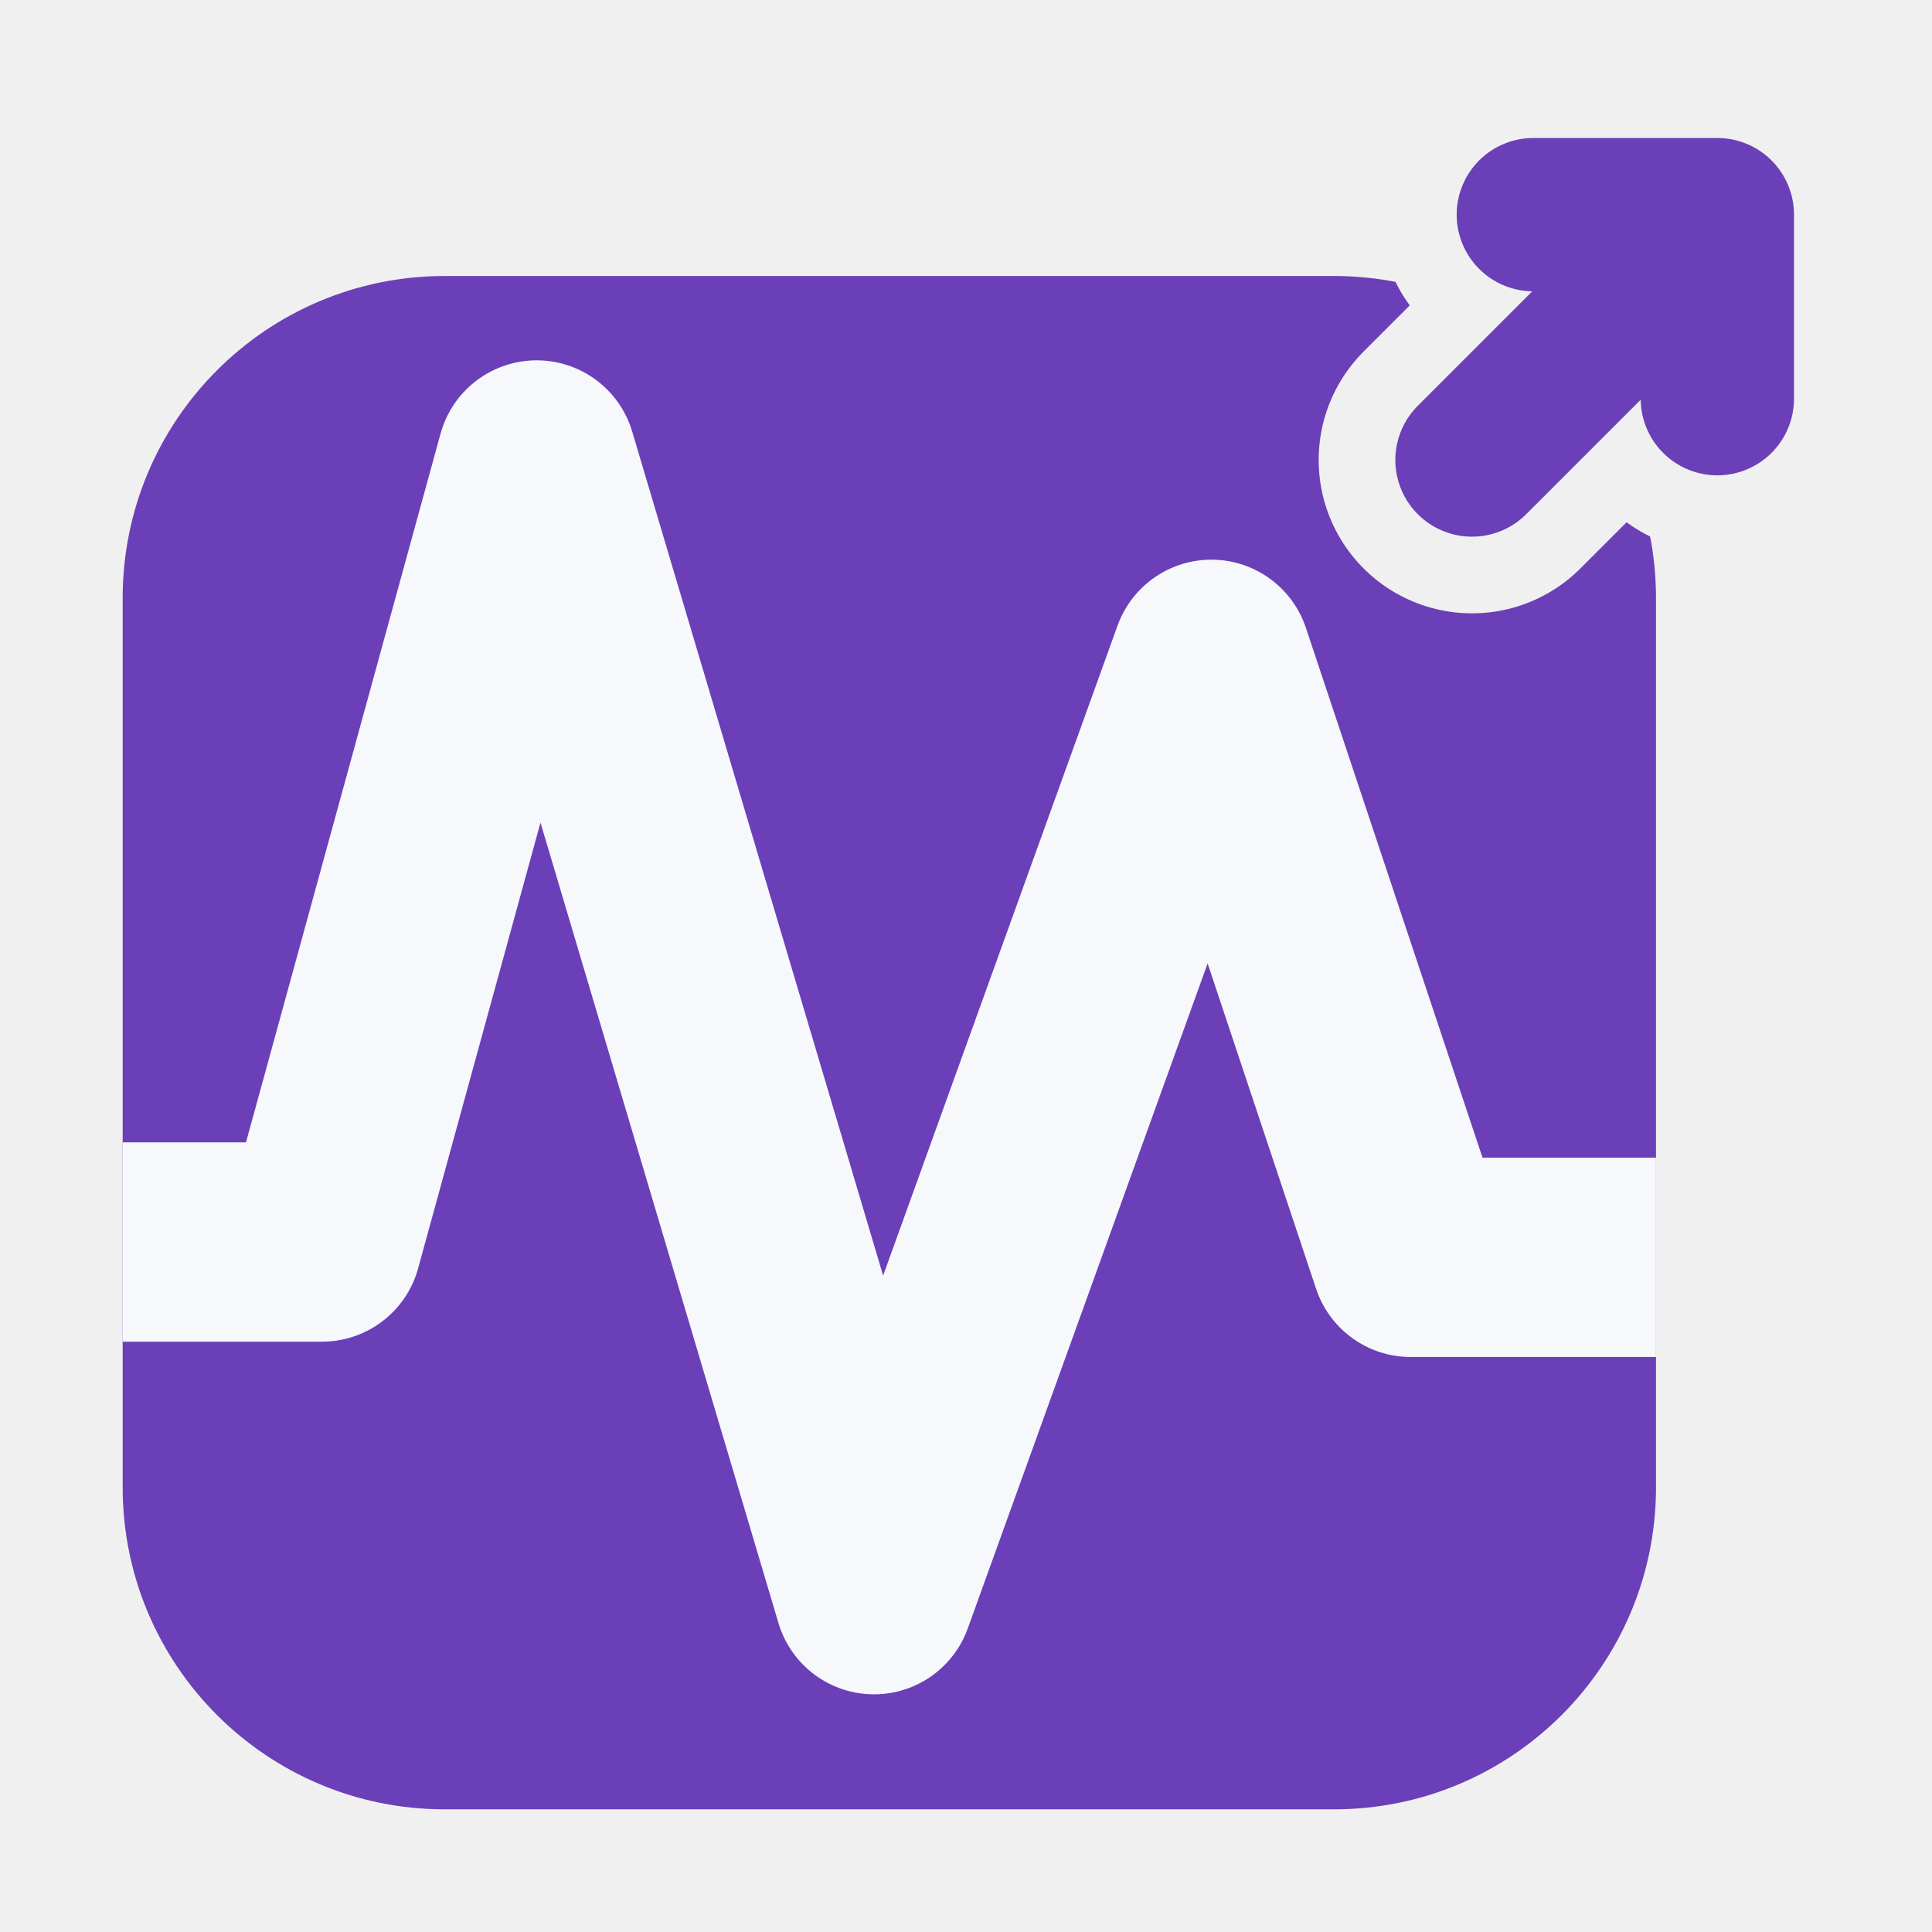
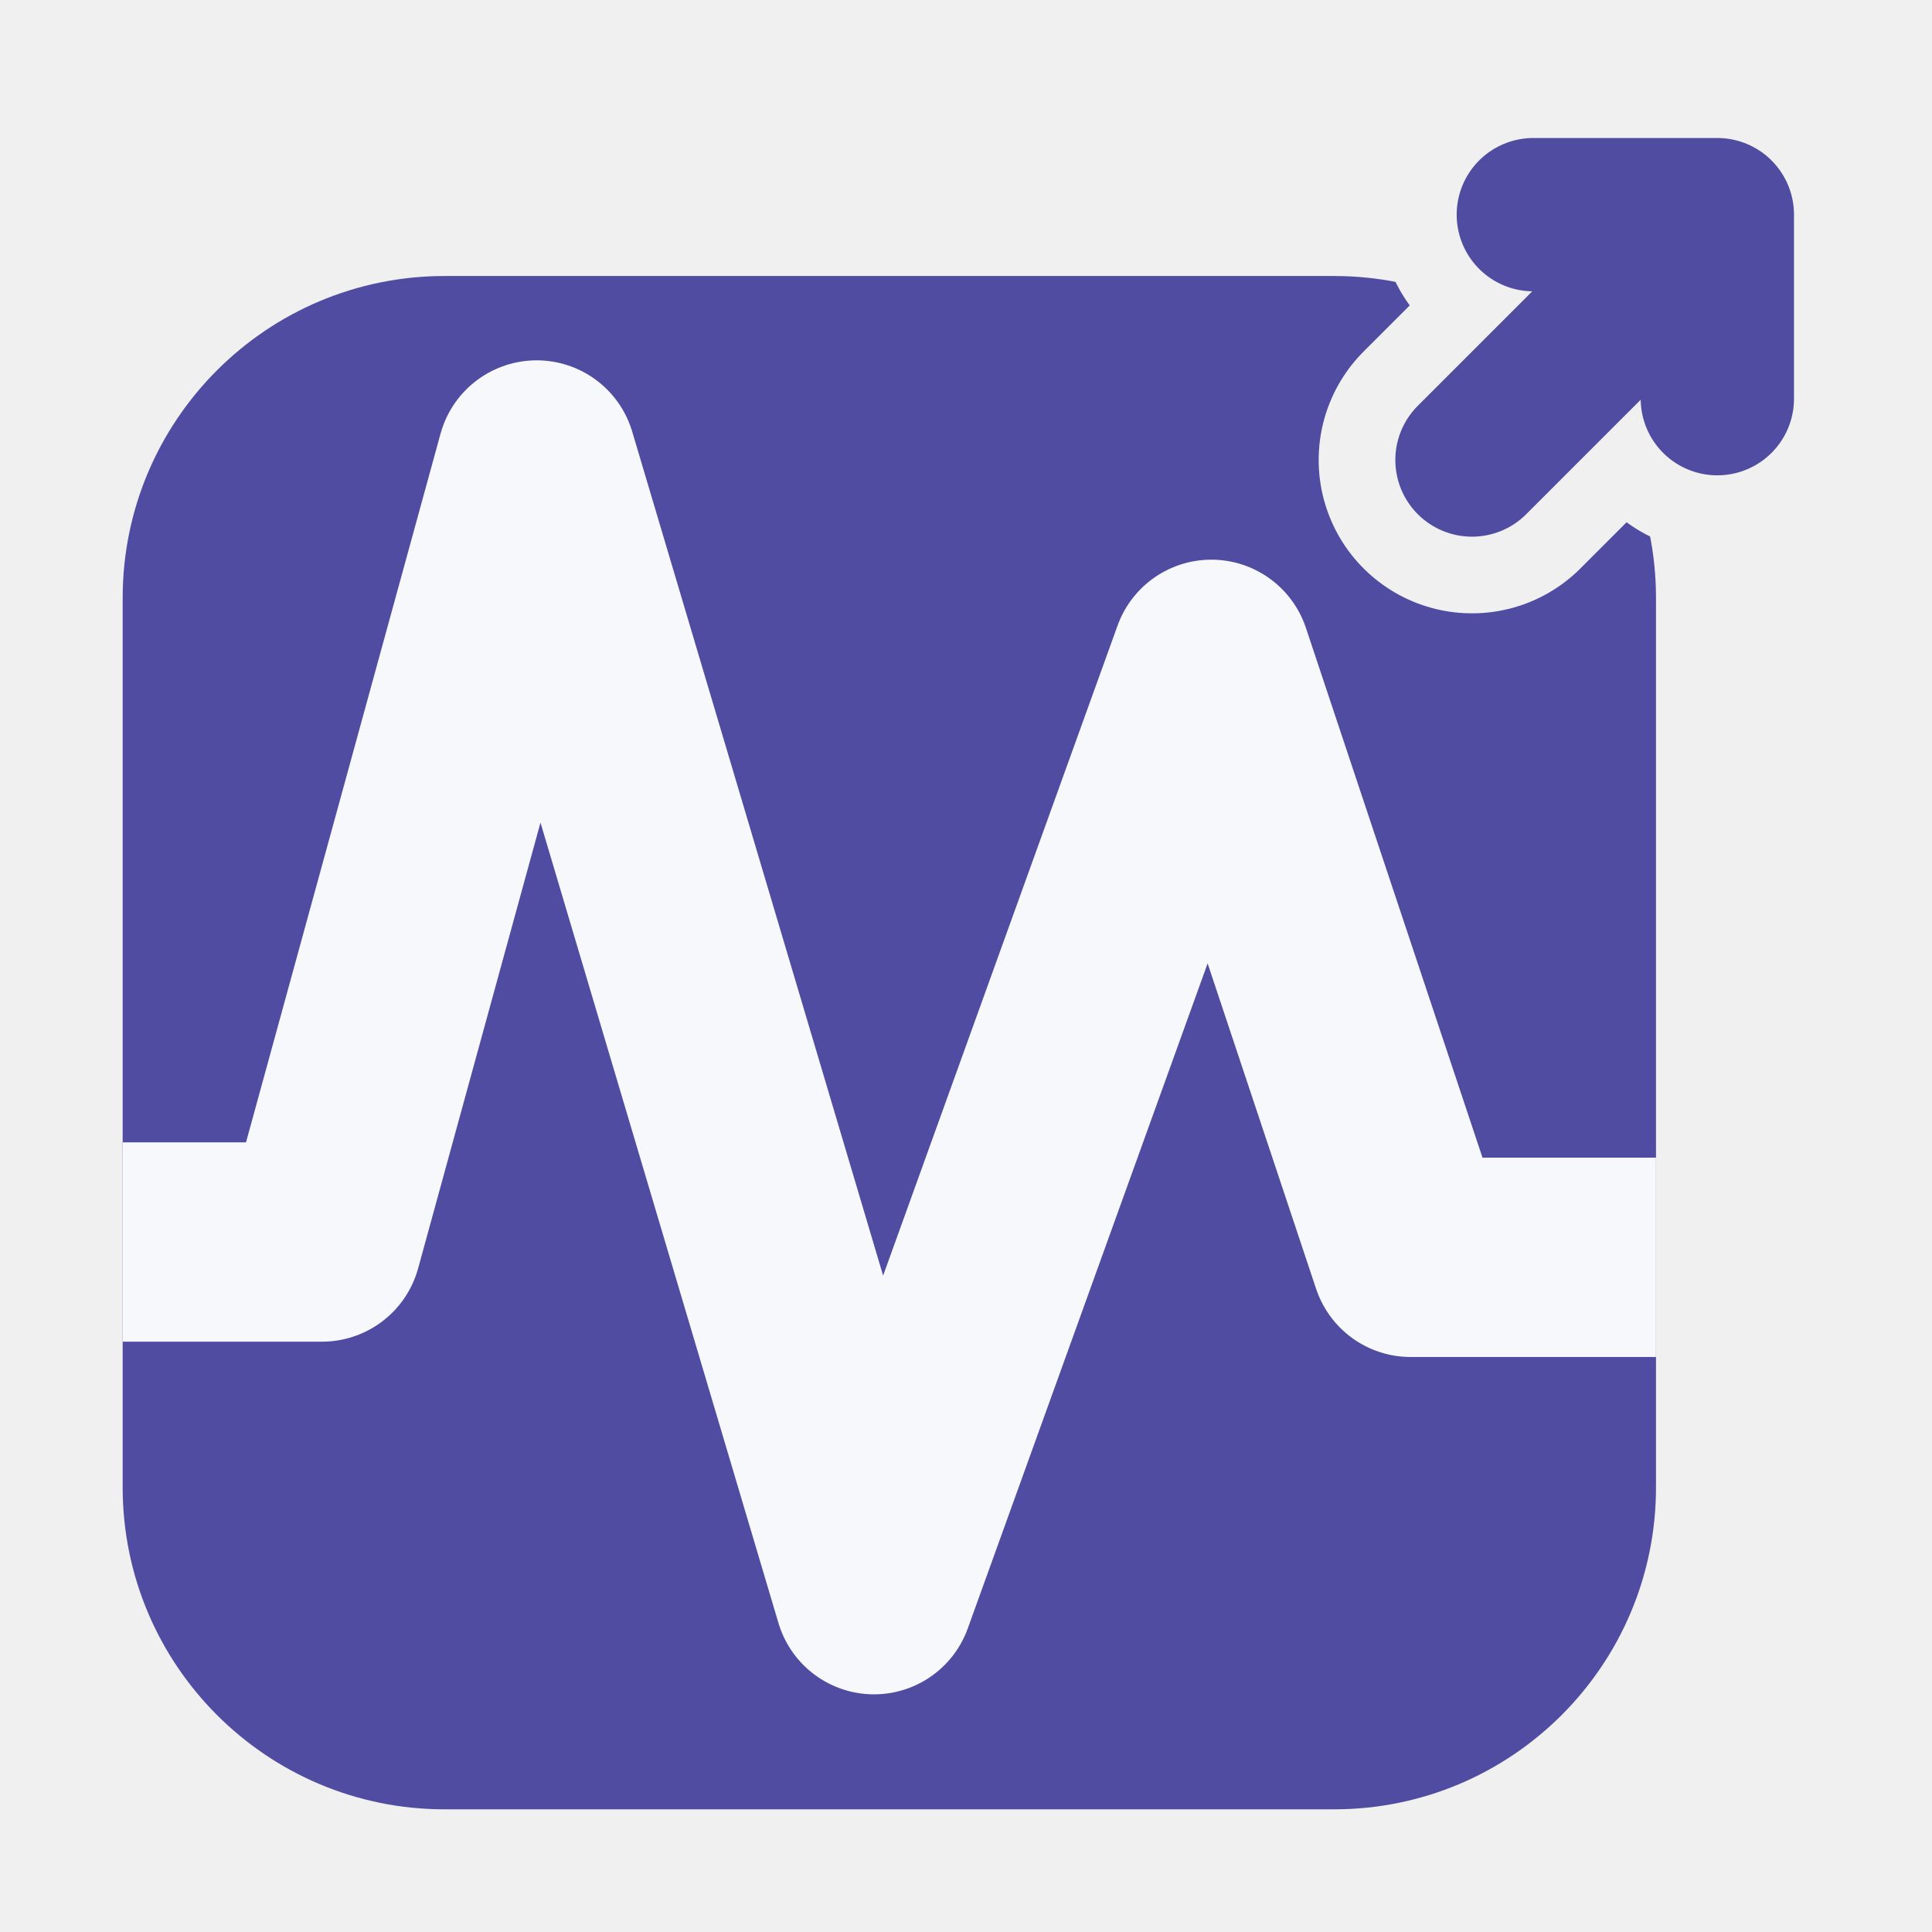
<svg xmlns="http://www.w3.org/2000/svg" viewBox="-8 -18 126 126" role="img" aria-label="Impulsa Manik">
  <defs>
    <clipPath id="c-impulsa">
      <path d="M21 0 H79 A21 21 0 0 1 100 21 V79 A21 21 0 0 1 79 100 H21 A21 21 0 0 1 0 79 V21 A21 21 0 0 1 21 0 Z" />
    </clipPath>
    <mask id="m-impulsa" maskUnits="userSpaceOnUse" x="-8" y="-18" width="126" height="126">
      <rect x="-8" y="-18" width="126" height="126" fill="#fff" />
      <path d="M88 12 L104 -4 M92 -4 H104 V8" fill="none" stroke="#000" stroke-width="20" stroke-linecap="round" stroke-linejoin="round" />
    </mask>
  </defs>
  <g mask="url(#m-impulsa)">
-     <path d="M21 0 H79 A21 21 0 0 1 100 21 V79 A21 21 0 0 1 79 100 H21 A21 21 0 0 1 0 79 V21 A21 21 0 0 1 21 0 Z" fill="#6B3FB8" />
+     <path d="M21 0 H79 A21 21 0 0 1 100 21 V79 A21 21 0 0 1 79 100 H21 A21 21 0 0 1 0 79 V21 A21 21 0 0 1 21 0 Z" fill="#504CA1" />
    <path clip-path="url(#c-impulsa)" d="M-6 63 L13 63 L27 12 L49 86 L71 25 L84 64 L106 64" fill="none" stroke="#F6F8FC" stroke-width="13" stroke-linejoin="round" />
  </g>
-   <path d="M88 12 L104 -4 M92 -4 H104 V8" fill="none" stroke="#6B3FB8" stroke-width="10" stroke-linecap="round" stroke-linejoin="round" />
+   <path d="M88 12 L104 -4 M92 -4 H104 V8" fill="none" stroke="#504CA1" stroke-width="10" stroke-linecap="round" stroke-linejoin="round" />
</svg>
